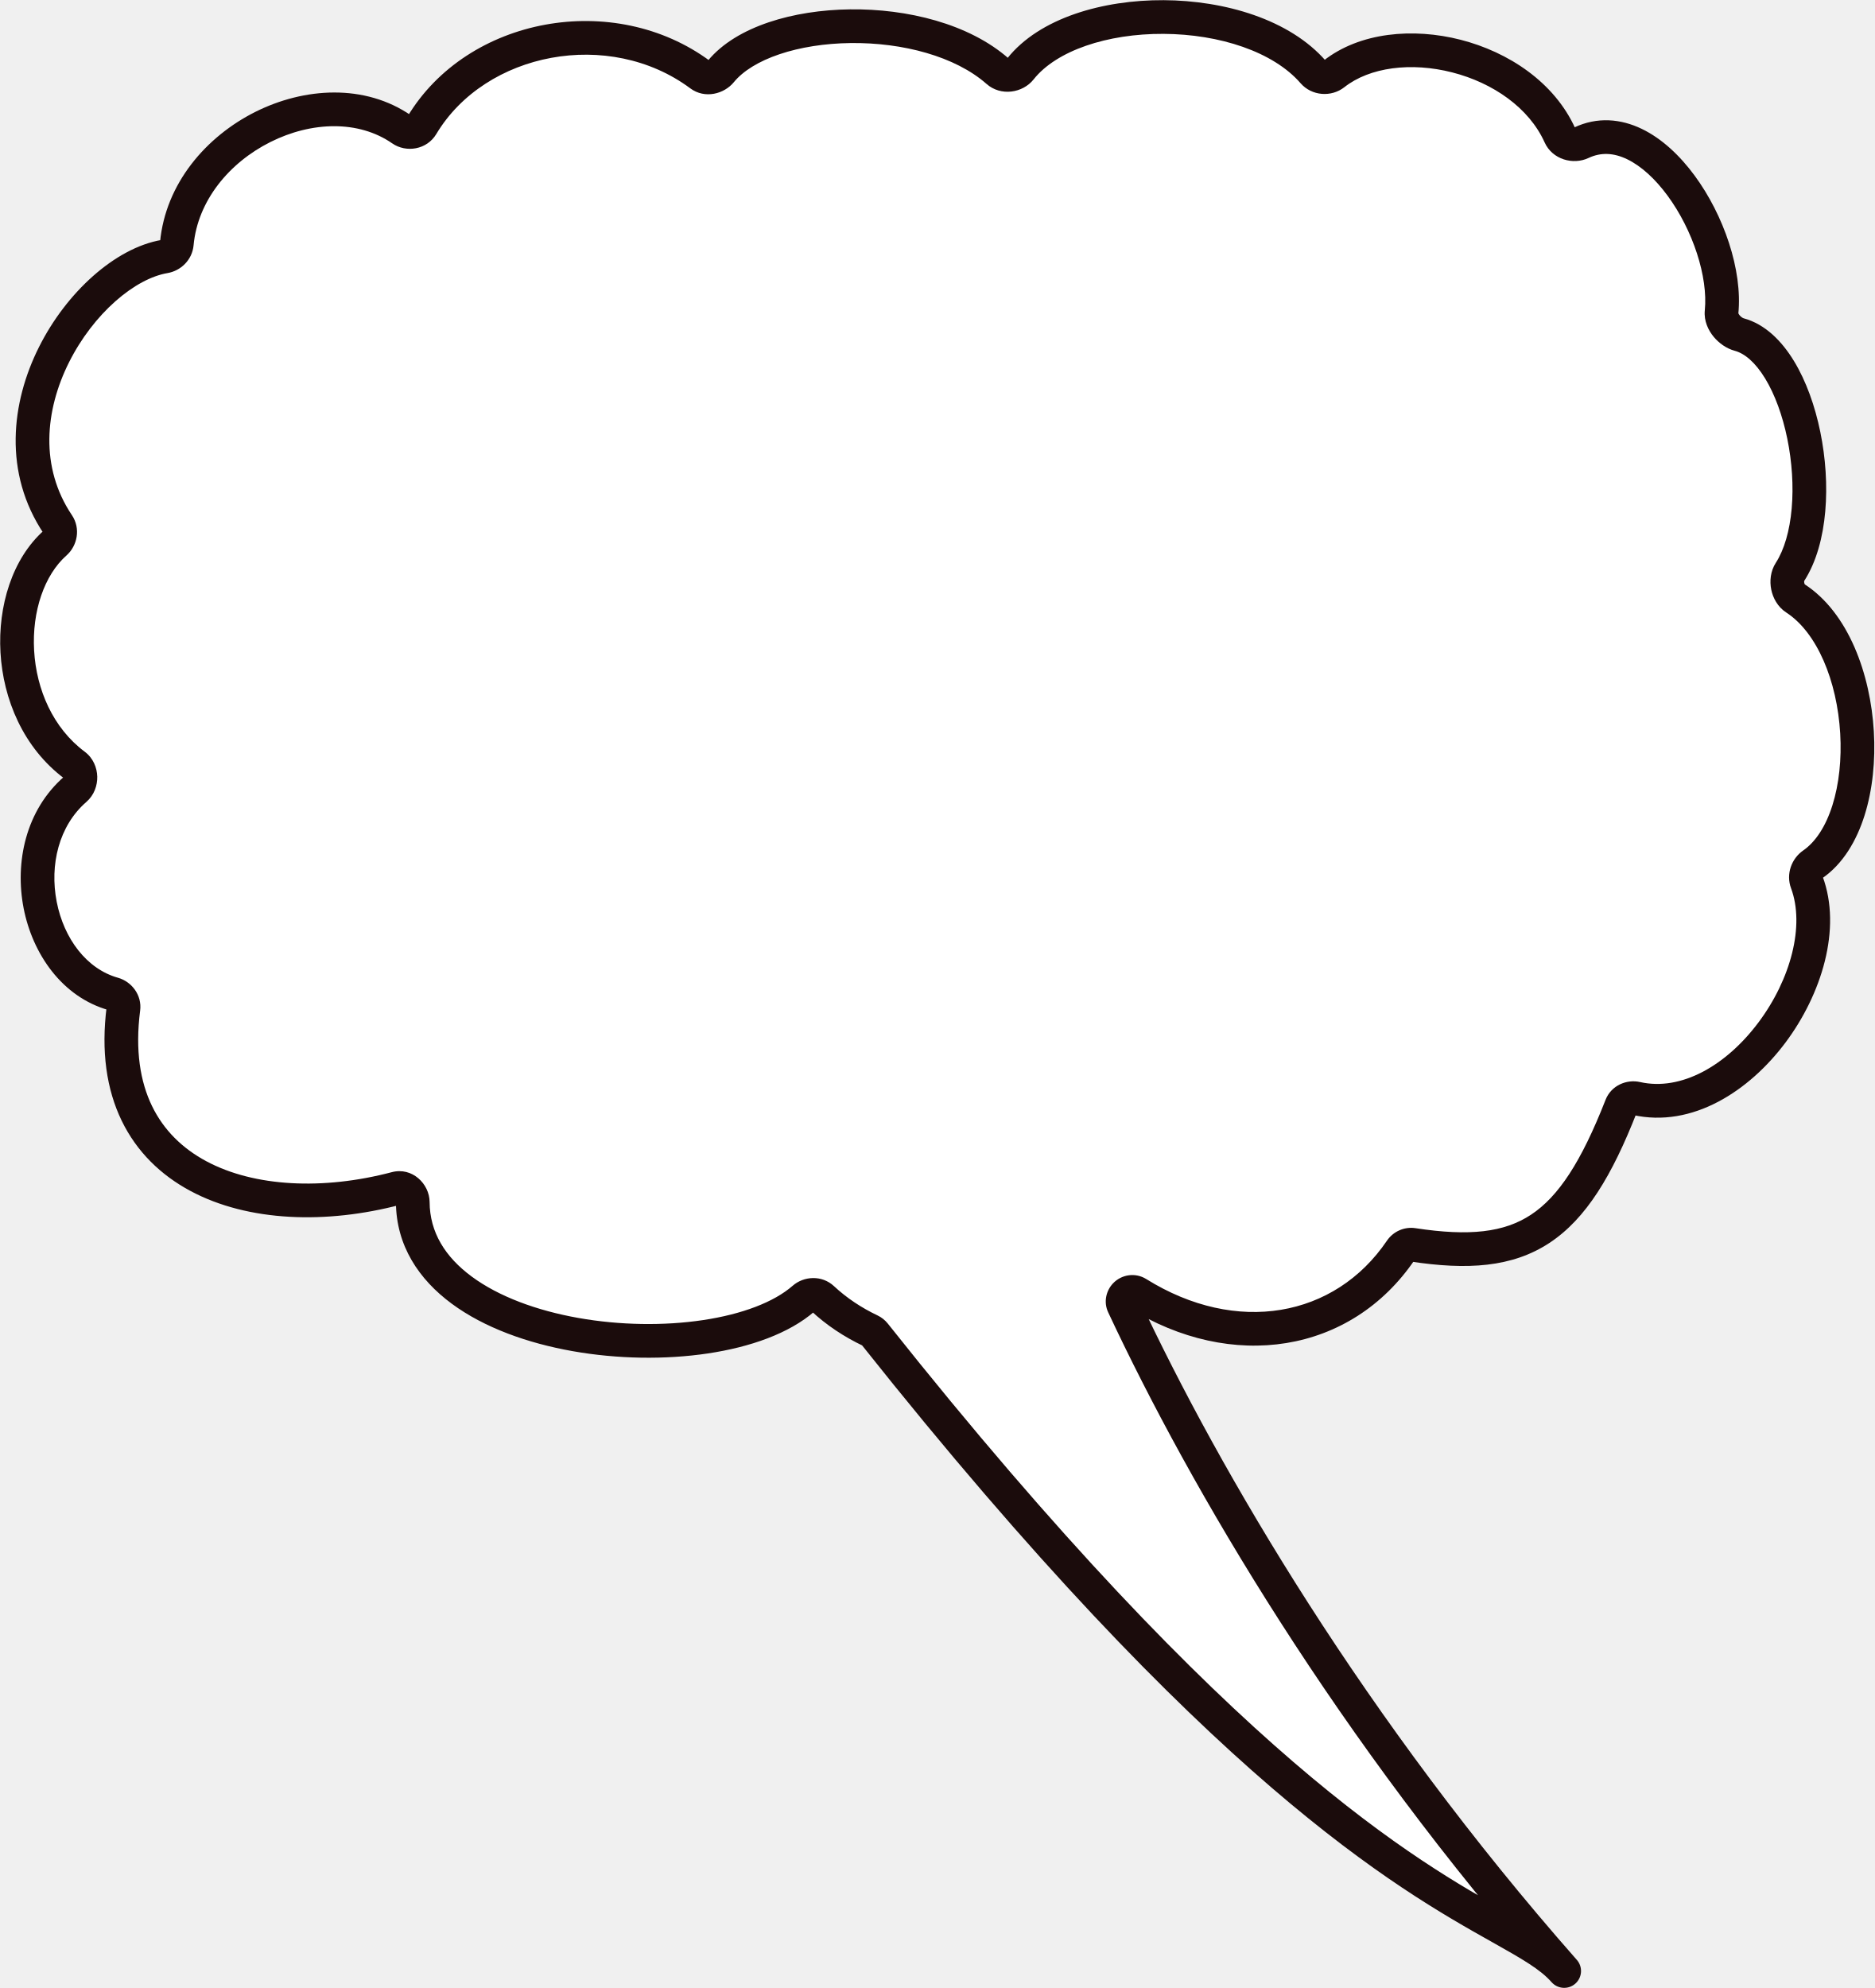
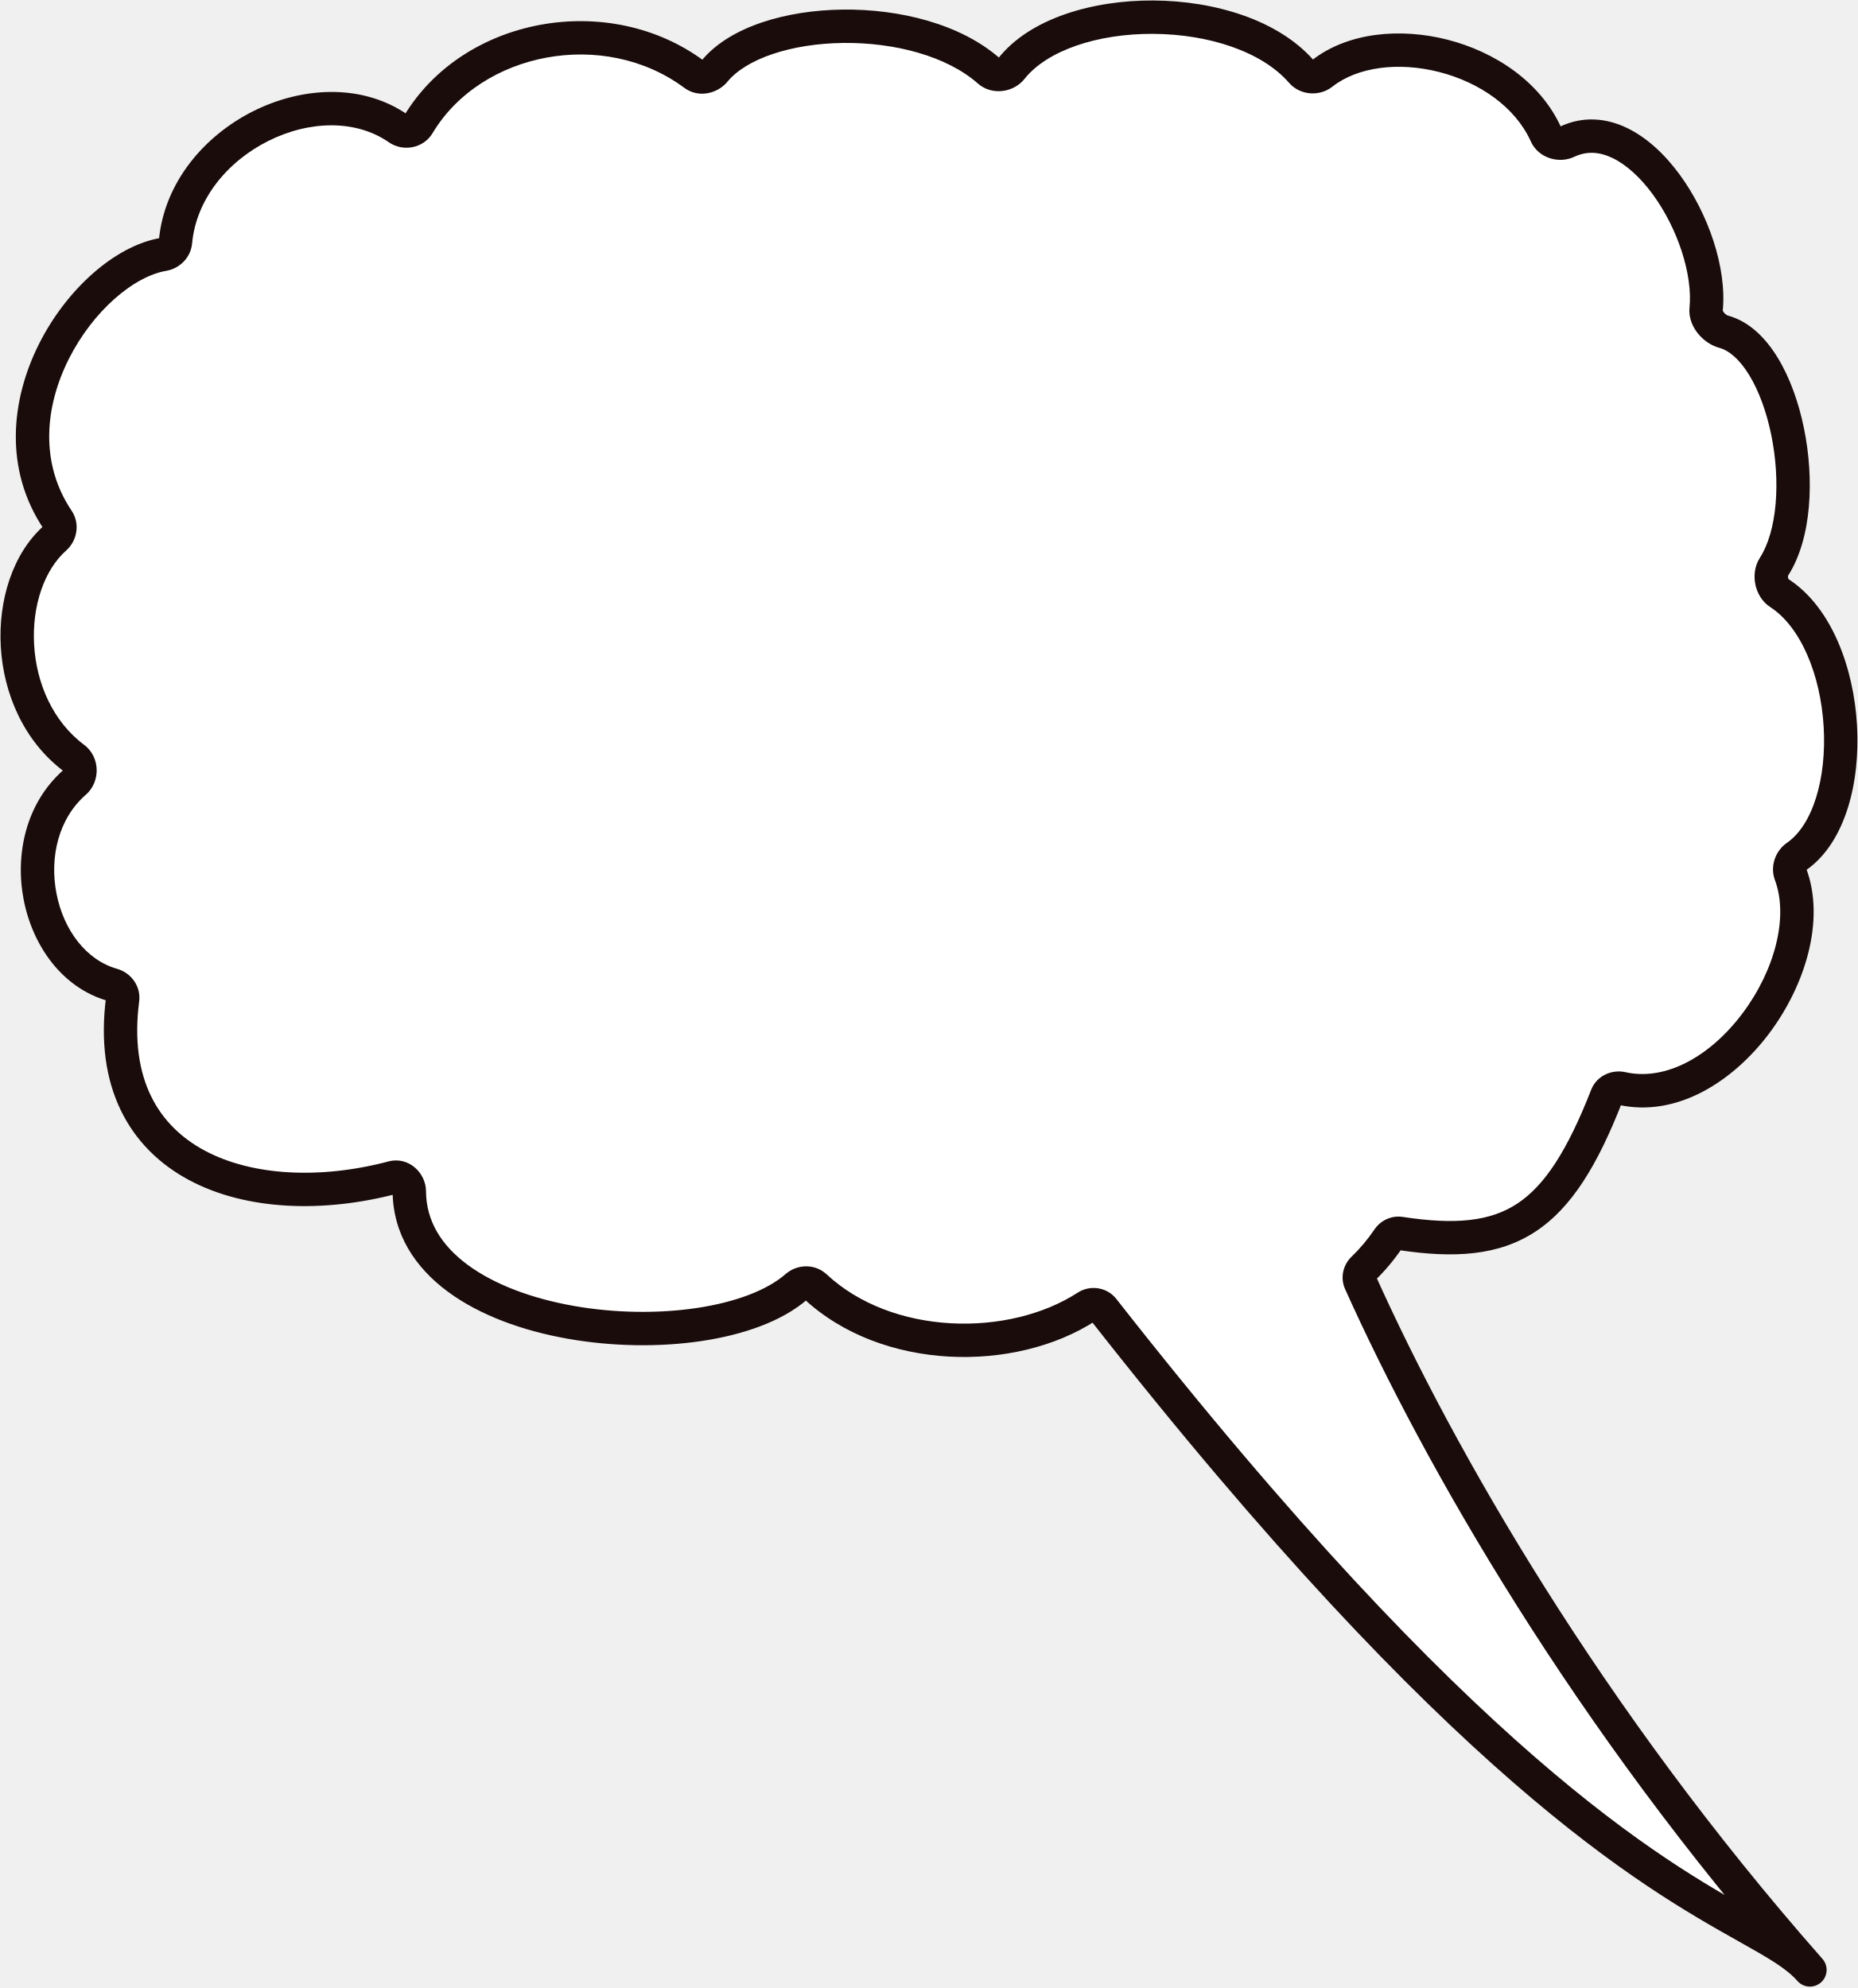
- <svg xmlns="http://www.w3.org/2000/svg" width="661" height="701" viewBox="0 0 661 701" fill="none">
-   <path fill-rule="evenodd" clip-rule="evenodd" d="M62.346 85.96C62.136 88.229 60.308 90.059 58.061 90.44C30.057 95.192 -5.429 146.486 20.431 184.971C21.796 187.002 21.323 189.802 19.491 191.425C0.458 208.279 0.54 250.597 26.317 269.819C28.956 271.787 29.035 276.14 26.55 278.3C3.179 298.614 12.409 342.749 39.983 350.486C42.229 351.117 43.824 353.296 43.525 355.61C35.814 415.356 89.611 432.273 139.652 419.073C142.621 418.289 145.537 420.826 145.554 423.896C145.855 475.761 252.153 485.177 283.417 457.861C285.296 456.219 288.203 456.154 290.029 457.855C295.023 462.509 300.735 466.278 306.893 469.202C307.479 469.48 308.01 469.9 308.414 470.409C430.718 624.383 496.027 661.067 529.065 679.624C539.564 685.521 546.805 689.588 551.579 695.007C476.465 609.751 425.091 522.068 396.159 460.229C395.592 459.016 395.879 457.599 396.797 456.623V456.623C397.898 455.45 399.685 455.197 401.05 456.048C435.178 477.316 473.554 470.974 493.988 440.829C494.926 439.446 496.588 438.696 498.24 438.948C537.334 444.917 554.372 434.229 571.69 390.008C572.509 387.914 574.843 386.848 577.036 387.343C612.56 395.361 648.931 342.753 637.143 311.127C636.29 308.84 637.225 306.172 639.231 304.783C662.555 288.636 659.583 228.156 633.11 210.988C630.294 209.162 629.381 204.5 631.197 201.679C645.91 178.827 635.461 123.963 613.304 117.967C610.035 117.083 606.743 113.403 607.079 110.034C609.807 82.749 582.831 38.422 557.624 50.336C554.913 51.617 551.328 50.5 550.095 47.767C537.199 19.178 492.156 8.938 470.385 26.081C468.222 27.783 464.902 27.517 463.098 25.439C440.66 -0.402 379.245 -0.174 359.834 24.302C357.947 26.681 354.105 27.16 351.827 25.152C326.75 3.033 270.929 4.815 254.187 25.211C252.439 27.34 249.156 28.016 246.945 26.373C215.718 3.174 167.981 12.09 148.747 44.224C147.31 46.625 143.973 47.254 141.674 45.66C113.41 26.074 65.727 49.449 62.346 85.96Z" fill="white" />
-   <path d="M529.065 679.624L526.155 684.803L526.155 684.803L529.065 679.624ZM547.122 698.935C549.291 701.397 553.045 701.634 555.506 699.465C557.968 697.296 558.206 693.542 556.037 691.08L547.122 698.935ZM148.747 44.224L143.65 41.173L148.747 44.224ZM141.674 45.66L138.29 50.543L141.674 45.66ZM254.187 25.211L249.595 21.442L254.187 25.211ZM359.834 24.302L355.179 20.611L359.834 24.302ZM351.827 25.152L347.898 29.607L351.827 25.152ZM470.385 26.081L474.06 30.748L470.385 26.081ZM463.098 25.439L458.612 29.334L463.098 25.439ZM557.624 50.336L555.085 44.965L557.624 50.336ZM550.095 47.767L555.51 45.324L550.095 47.767ZM613.304 117.967L611.752 123.702L613.304 117.967ZM607.079 110.034L612.991 110.625L607.079 110.034ZM633.11 210.988L629.877 215.973L633.11 210.988ZM631.197 201.679L626.202 198.463L631.197 201.679ZM637.143 311.127L642.709 309.052L637.143 311.127ZM639.231 304.783L635.85 299.899L639.231 304.783ZM401.05 456.048L397.908 461.089L401.05 456.048ZM306.893 469.202L304.344 474.568L306.893 469.202ZM308.414 470.409L313.066 466.713L308.414 470.409ZM283.417 457.861L279.508 453.387L283.417 457.861ZM290.029 457.855L294.079 453.508L290.029 457.855ZM145.554 423.896L139.614 423.931L145.554 423.896ZM39.983 350.486L41.588 344.766L39.983 350.486ZM43.525 355.61L37.633 354.85L43.525 355.61ZM26.317 269.819L22.765 274.582L26.317 269.819ZM26.55 278.3L30.448 282.783L26.55 278.3ZM571.69 390.008L577.221 392.174L571.69 390.008ZM577.036 387.343L578.344 381.548L577.036 387.343ZM58.061 90.44L59.055 96.297L58.061 90.44ZM493.988 440.829L498.906 444.163L493.988 440.829ZM20.431 184.971L25.362 181.658L20.431 184.971ZM19.491 191.425L15.553 186.977L19.491 191.425ZM25.362 181.658C13.989 164.732 15.847 144.694 24.358 127.719C28.598 119.262 34.392 111.813 40.67 106.25C47.008 100.636 53.493 97.241 59.055 96.297L57.067 84.583C48.628 86.015 40.176 90.815 32.791 97.357C25.348 103.951 18.636 112.621 13.737 122.393C3.969 141.874 1.013 166.725 15.5 188.284L25.362 181.658ZM29.868 265.057C18.69 256.721 12.818 243.144 12.031 229.394C11.237 215.508 15.677 202.737 23.43 195.872L15.553 186.977C4.272 196.966 -0.763 213.781 0.169 230.073C1.109 246.502 8.167 263.696 22.765 274.582L29.868 265.057ZM41.588 344.766C30.604 341.684 22.541 331.05 19.993 317.973C17.459 304.965 20.749 291.214 30.448 282.783L22.653 273.816C8.981 285.7 5.2 304.174 8.331 320.246C11.449 336.25 21.788 351.551 38.378 356.206L41.588 344.766ZM138.136 413.328C114.022 419.689 89.728 418.569 72.739 409.46C64.34 404.957 57.734 398.523 53.601 389.996C49.458 381.449 47.607 370.395 49.417 356.371L37.633 354.85C35.588 370.698 37.57 384.163 42.909 395.179C48.258 406.215 56.782 414.387 67.124 419.932C87.616 430.918 115.241 431.656 141.167 424.817L138.136 413.328ZM279.508 453.387C272.921 459.142 261.713 463.423 247.85 465.496C234.143 467.545 218.564 467.325 203.913 464.722C189.208 462.109 175.876 457.175 166.354 450.146C156.951 443.203 151.557 434.493 151.495 423.862L139.614 423.931C139.702 439.232 147.708 451.148 159.297 459.704C170.768 468.174 186.02 473.611 201.835 476.421C217.705 479.24 234.58 479.494 249.607 477.247C264.477 475.023 278.281 470.237 287.326 462.335L279.508 453.387ZM309.441 463.835C303.783 461.149 298.589 457.711 294.079 453.508L285.978 462.201C291.456 467.306 297.686 471.407 304.344 474.568L309.441 463.835ZM303.763 474.104C426.522 628.652 492.414 665.851 526.155 684.803L531.974 674.444C499.639 656.282 434.914 620.114 313.066 466.713L303.763 474.104ZM526.155 684.803C536.991 690.89 543.166 694.445 547.122 698.935L556.037 691.08C550.443 684.732 542.138 680.153 531.974 674.444L526.155 684.803ZM556.037 691.08C481.345 606.304 430.267 519.112 401.54 457.711L390.778 462.747C419.915 525.025 471.585 613.198 547.122 698.935L556.037 691.08ZM489.071 437.496C470.705 464.588 436.052 470.861 404.192 451.006L397.908 461.089C434.305 483.772 476.402 477.359 498.906 444.163L489.071 437.496ZM566.158 387.841C557.583 409.737 549.549 421.955 539.862 428.338C530.395 434.577 518.179 435.983 499.137 433.075L497.344 444.821C517.395 447.882 533.245 446.929 546.4 438.26C559.335 429.736 568.479 414.5 577.221 392.174L566.158 387.841ZM631.576 313.202C636.474 326.344 631.522 345.257 620.076 360.54C608.622 375.835 592.756 384.801 578.344 381.548L575.728 393.138C596.839 397.903 616.922 384.574 629.587 367.663C642.26 350.74 649.599 327.535 642.709 309.052L631.576 313.202ZM629.877 215.973C640.767 223.035 647.821 240.079 648.914 258.618C649.448 267.672 648.505 276.542 646.171 283.944C643.818 291.41 640.223 296.871 635.85 299.899L642.613 309.668C649.901 304.622 654.682 296.468 657.503 287.516C660.345 278.501 661.378 268.15 660.775 257.919C659.595 237.89 651.926 216.11 636.342 206.004L629.877 215.973ZM611.752 123.702C615.204 124.636 618.958 127.735 622.443 133.454C625.863 139.067 628.584 146.514 630.256 154.692C631.924 162.845 632.494 171.455 631.806 179.281C631.111 187.18 629.174 193.846 626.202 198.463L636.192 204.895C640.577 198.085 642.851 189.324 643.642 180.322C644.44 171.246 643.772 161.481 641.897 152.311C640.027 143.168 636.9 134.346 632.589 127.272C628.343 120.303 622.482 114.296 614.855 112.232L611.752 123.702ZM560.162 55.707C564.568 53.624 569.079 53.882 573.79 56.152C578.667 58.503 583.621 62.99 588.039 69.003C596.977 81.167 602.348 97.638 601.168 109.443L612.991 110.625C614.538 95.145 607.785 75.809 597.614 61.967C592.479 54.977 586.133 48.911 578.948 45.449C571.597 41.906 563.283 41.09 555.085 44.965L560.162 55.707ZM474.06 30.748C483.012 23.699 497.604 21.821 512.095 25.53C526.505 29.218 539.185 38.028 544.679 50.209L555.51 45.324C548.11 28.917 531.82 18.313 515.041 14.019C498.344 9.746 479.528 11.319 466.71 21.413L474.06 30.748ZM364.489 27.994C372.51 17.88 390.418 11.833 410.298 11.942C430.07 12.051 448.991 18.254 458.612 29.334L467.584 21.544C454.766 6.782 431.762 0.179 410.364 0.061C389.075 -0.057 366.569 6.249 355.179 20.611L364.489 27.994ZM258.779 28.98C262.01 25.044 267.508 21.6 274.877 19.116C282.175 16.657 290.876 15.288 299.952 15.179C318.334 14.958 336.879 19.889 347.898 29.607L355.757 20.697C341.698 8.296 319.794 3.058 299.81 3.298C289.703 3.419 279.743 4.938 271.082 7.857C262.492 10.753 254.734 15.181 249.595 21.442L258.779 28.98ZM153.845 47.275C171.184 18.306 214.855 9.934 243.402 31.142L250.488 21.604C216.581 -3.585 164.778 5.874 143.65 41.173L153.845 47.275ZM68.261 86.508C69.719 70.77 80.828 57.361 95.341 50.085C109.9 42.786 126.452 42.34 138.29 50.543L145.058 40.777C128.632 29.395 107.211 30.843 90.016 39.463C72.776 48.106 58.354 64.64 56.43 85.413L68.261 86.508ZM143.65 41.173C143.881 40.786 144.207 40.647 144.378 40.613C144.538 40.581 144.789 40.591 145.058 40.777L138.29 50.543C143.252 53.982 150.543 52.791 153.845 47.275L143.65 41.173ZM249.595 21.442C249.638 21.39 249.669 21.371 249.675 21.368C249.679 21.365 249.689 21.359 249.718 21.354C249.764 21.346 250.098 21.315 250.488 21.604L243.402 31.142C248.589 34.995 255.38 33.121 258.779 28.98L249.595 21.442ZM355.179 20.611C355.259 20.51 355.326 20.471 355.34 20.464C355.35 20.459 355.338 20.466 355.315 20.469C355.293 20.471 355.315 20.463 355.387 20.483C355.467 20.506 355.608 20.565 355.757 20.697L347.898 29.607C352.922 34.039 360.653 32.831 364.489 27.994L355.179 20.611ZM466.71 21.413C466.912 21.253 467.068 21.254 467.114 21.258C467.164 21.263 467.371 21.298 467.584 21.544L458.612 29.334C462.559 33.88 469.484 34.351 474.06 30.748L466.71 21.413ZM555.085 44.965C555.126 44.945 555.159 44.935 555.18 44.93C555.202 44.925 555.213 44.924 555.213 44.924C555.214 44.924 555.208 44.924 555.198 44.923C555.189 44.922 555.18 44.919 555.175 44.918C555.16 44.913 555.193 44.919 555.258 44.975C555.329 45.036 555.432 45.151 555.51 45.324L544.679 50.209C547.427 56.301 554.785 58.248 560.162 55.707L555.085 44.965ZM614.855 112.232C614.778 112.212 614.561 112.132 614.259 111.925C613.964 111.723 613.673 111.458 613.435 111.167C613.193 110.872 613.066 110.626 613.012 110.483C612.96 110.343 613.013 110.402 612.991 110.625L601.168 109.443C600.791 113.211 602.439 116.495 604.244 118.698C606.078 120.935 608.725 122.883 611.752 123.702L614.855 112.232ZM636.342 206.004C636.485 206.096 636.49 206.149 636.43 206.051C636.369 205.952 636.289 205.772 636.239 205.529C636.19 205.286 636.191 205.071 636.212 204.925C636.234 204.777 636.262 204.787 636.192 204.895L626.202 198.463C624.275 201.456 624.007 204.986 624.593 207.885C625.179 210.781 626.811 213.984 629.877 215.973L636.342 206.004ZM642.709 309.052C642.802 309.3 642.761 309.467 642.747 309.508C642.736 309.542 642.71 309.601 642.613 309.668L635.85 299.899C631.772 302.722 629.707 308.188 631.576 313.202L642.709 309.052ZM401.126 460.691C400.336 461.532 399.006 461.774 397.908 461.089L404.192 451.006C400.364 448.62 395.461 449.369 392.467 452.554L401.126 460.691ZM401.54 457.711C402.098 458.904 401.717 460.063 401.126 460.691L392.467 452.554C390.042 455.135 389.085 459.128 390.778 462.747L401.54 457.711ZM304.344 474.568C304.122 474.463 303.93 474.315 303.763 474.104L313.066 466.713C312.09 465.485 310.836 464.498 309.441 463.835L304.344 474.568ZM287.326 462.335C287.153 462.485 286.964 462.544 286.788 462.545C286.596 462.546 286.274 462.476 285.978 462.201L294.079 453.508C289.844 449.562 283.489 449.909 279.508 453.387L287.326 462.335ZM141.167 424.817C140.539 424.982 140.067 424.737 139.903 424.6C139.766 424.486 139.616 424.276 139.614 423.931L151.495 423.862C151.458 417.46 145.376 411.419 138.136 413.328L141.167 424.817ZM38.378 356.206C38.147 356.141 37.972 356.009 37.849 355.835C37.717 355.646 37.575 355.298 37.633 354.85L49.417 356.371C50.131 350.84 46.381 346.111 41.588 344.766L38.378 356.206ZM22.765 274.582C22.582 274.445 22.485 274.295 22.445 274.21C22.409 274.134 22.415 274.109 22.416 274.132C22.416 274.156 22.41 274.152 22.427 274.11C22.447 274.061 22.509 273.941 22.653 273.816L30.448 282.783C33.222 280.372 34.37 276.94 34.294 273.843C34.218 270.74 32.893 267.312 29.868 265.057L22.765 274.582ZM577.221 392.174C577.041 392.636 576.708 392.92 576.444 393.048C576.2 393.166 575.956 393.189 575.728 393.138L578.344 381.548C573.656 380.49 568.18 382.677 566.158 387.841L577.221 392.174ZM59.055 96.297C63.735 95.503 67.783 91.674 68.261 86.508L56.43 85.413C56.46 85.094 56.598 84.88 56.7 84.774C56.795 84.677 56.914 84.609 57.067 84.583L59.055 96.297ZM498.906 444.163C498.594 444.623 498.019 444.924 497.344 444.821L499.137 433.075C495.156 432.468 491.259 434.268 489.071 437.496L498.906 444.163ZM15.5 188.284C15.28 187.958 15.259 187.637 15.287 187.455C15.313 187.286 15.392 187.119 15.553 186.977L23.43 195.872C27.296 192.448 28.527 186.368 25.362 181.658L15.5 188.284Z" fill="#1B0C0C" />
+ <svg xmlns="http://www.w3.org/2000/svg" width="541" height="579" viewBox="0 0 541 579" fill="none">
+   <path fill-rule="evenodd" clip-rule="evenodd" d="M51.101 70.422C50.929 72.279 49.434 73.776 47.596 74.088C24.683 77.976 -4.351 119.943 16.807 151.431C17.924 153.093 17.537 155.384 16.038 156.711C0.465 170.501 0.533 205.125 21.623 220.852C23.782 222.462 23.847 226.024 21.814 227.791C2.692 244.412 10.243 280.522 32.804 286.853C34.642 287.368 35.947 289.151 35.702 291.045C29.393 339.928 73.409 353.769 114.352 342.969C116.781 342.328 119.166 344.403 119.181 346.916C119.427 389.35 206.398 397.054 231.978 374.705C233.515 373.362 235.895 373.309 237.388 374.701C258.311 394.197 294.632 394.717 316.45 380.558C317.993 379.557 320.102 379.868 321.237 381.315C425.714 514.591 480.959 545.622 508.599 561.147C517.19 565.972 523.113 569.3 527.02 573.734C462.16 500.117 418.935 424.289 396.095 373.437C395.489 372.086 395.859 370.528 396.927 369.502C399.601 366.934 402.061 364.019 404.266 360.766C405.033 359.634 406.39 359.024 407.742 359.231C439.728 364.114 453.669 355.369 467.837 319.188C468.508 317.476 470.417 316.603 472.211 317.008C501.277 323.568 531.034 280.525 521.39 254.649C520.692 252.779 521.457 250.596 523.099 249.459C542.182 236.248 539.75 186.764 518.09 172.718C515.787 171.224 515.039 167.409 516.525 165.101C528.563 146.404 520.014 101.515 501.885 96.609C499.211 95.886 496.517 92.875 496.793 90.118C499.024 67.794 476.953 31.527 456.329 41.275C454.111 42.323 451.178 41.409 450.169 39.173C439.618 15.782 402.764 7.404 384.952 21.43C383.182 22.823 380.466 22.605 378.989 20.904C360.631 -0.238 310.383 -0.051 294.501 19.975C292.957 21.921 289.813 22.313 287.95 20.67C267.432 2.572 221.76 4.03 208.062 20.718C206.632 22.46 203.946 23.013 202.137 21.669C176.588 2.688 137.53 9.982 121.793 36.274C120.618 38.238 117.887 38.753 116.006 37.449C92.881 21.424 53.867 40.55 51.101 70.422Z" fill="white" />
+   <path d="M508.599 561.147L510.979 556.909L510.979 556.909L508.599 561.147ZM523.373 576.947C525.147 578.961 528.219 579.155 530.233 577.381C532.247 575.606 532.442 572.535 530.667 570.52L523.373 576.947ZM121.793 36.274L125.964 38.771L121.793 36.274ZM116.006 37.449L113.237 41.445L116.006 37.449ZM208.062 20.718L204.305 17.634L208.062 20.718ZM294.501 19.975L290.692 16.954L294.501 19.975ZM287.95 20.67L284.735 24.315L287.95 20.67ZM384.952 21.43L387.959 25.248L384.952 21.43ZM378.989 20.904L382.66 17.718L378.989 20.904ZM456.329 41.275L454.252 36.88L456.329 41.275ZM450.169 39.173L445.738 41.172L450.169 39.173ZM501.885 96.609L503.155 91.918L501.885 96.609ZM496.793 90.118L491.956 89.635L496.793 90.118ZM518.09 172.718L520.735 168.64L518.09 172.718ZM516.525 165.101L512.439 162.469L516.525 165.101ZM407.742 359.231L407.009 364.036L407.742 359.231ZM396.095 373.437L400.529 371.446L396.095 373.437ZM396.927 369.502L393.56 365.997L396.927 369.502ZM316.45 380.558L319.096 384.635L316.45 380.558ZM321.237 381.315L317.412 384.314L321.237 381.315ZM231.978 374.705L228.78 371.044L231.978 374.705ZM237.388 374.701L234.075 378.257L237.388 374.701ZM119.181 346.916L114.32 346.944L119.181 346.916ZM32.804 286.853L31.491 291.533L32.804 286.853ZM21.623 220.852L24.529 216.956L21.623 220.852ZM21.814 227.791L18.625 224.122L21.814 227.791ZM521.39 254.649L516.835 256.347L521.39 254.649ZM523.099 249.459L520.332 245.463L523.099 249.459ZM51.101 70.422L46.261 69.974L51.101 70.422ZM467.837 319.188L463.311 317.416L463.311 317.416L467.837 319.188ZM472.211 317.008L473.282 312.266L473.282 312.266L472.211 317.008ZM16.807 151.431L20.842 148.72L16.807 151.431ZM16.038 156.711L19.261 160.35L16.038 156.711ZM20.842 148.72C11.537 134.872 13.056 118.477 20.02 104.588C23.489 97.669 28.23 91.574 33.367 87.023C38.552 82.429 43.858 79.652 48.409 78.88L46.782 69.295C39.877 70.467 32.962 74.394 26.92 79.746C20.831 85.142 15.339 92.236 11.33 100.231C3.338 116.17 0.92 136.502 12.773 154.142L20.842 148.72ZM24.529 216.956C15.383 210.135 10.579 199.027 9.935 187.777C9.285 176.416 12.918 165.967 19.261 160.35L12.816 153.072C3.586 161.245 -0.534 175.003 0.229 188.333C0.999 201.775 6.773 215.842 18.717 224.749L24.529 216.956ZM34.117 282.173C25.13 279.651 18.533 270.95 16.449 260.251C14.376 249.608 17.067 238.357 25.003 231.459L18.625 224.122C7.439 233.846 4.345 248.961 6.907 262.11C9.458 275.204 17.917 287.724 31.491 291.533L34.117 282.173ZM113.112 338.269C93.382 343.473 73.505 342.556 59.604 335.104C52.733 331.42 47.328 326.155 43.946 319.179C40.557 312.186 39.042 303.141 40.523 291.667L30.882 290.423C29.208 303.39 30.83 314.406 35.198 323.419C39.575 332.449 46.549 339.135 55.011 343.672C71.777 352.66 94.379 353.264 115.591 347.669L113.112 338.269ZM228.78 371.044C223.39 375.753 214.22 379.255 202.877 380.951C191.663 382.628 178.916 382.448 166.929 380.318C154.898 378.181 143.989 374.144 136.199 368.392C128.505 362.712 124.092 355.586 124.042 346.887L114.32 346.944C114.393 359.463 120.943 369.213 130.425 376.213C139.81 383.142 152.289 387.591 165.229 389.89C178.213 392.197 192.02 392.404 204.315 390.566C216.481 388.747 227.775 384.831 235.176 378.365L228.78 371.044ZM313.804 376.481C303.891 382.914 290.414 386.147 276.852 385.397C263.305 384.648 250.159 379.957 240.702 371.145L234.075 378.257C245.54 388.941 261.016 394.258 276.315 395.103C291.599 395.948 307.191 392.362 319.096 384.635L313.804 376.481ZM317.412 384.314C422.257 518.059 477.983 549.525 506.218 565.385L510.979 556.909C483.936 541.719 429.172 511.123 325.062 378.317L317.412 384.314ZM506.218 565.385C515.084 570.365 520.136 573.273 523.373 576.947L530.667 570.52C526.091 565.326 519.295 561.58 510.979 556.909L506.218 565.385ZM530.667 570.52C466.169 497.314 423.196 421.912 400.529 371.446L391.661 375.429C414.674 426.666 458.151 502.919 523.373 576.947L530.667 570.52ZM400.242 358.039C398.224 361.017 395.982 363.67 393.56 365.997L400.294 373.008C403.219 370.198 405.899 367.021 408.29 363.493L400.242 358.039ZM463.311 317.416C456.296 335.33 449.723 345.327 441.797 350.55C434.051 355.654 424.056 356.804 408.476 354.426L407.009 364.036C423.415 366.541 436.382 365.76 447.146 358.667C457.729 351.693 465.21 339.227 472.363 320.961L463.311 317.416ZM516.835 256.347C520.843 267.1 516.791 282.574 507.426 295.079C498.054 307.593 485.074 314.928 473.282 312.266L471.141 321.749C488.414 325.648 504.845 314.742 515.208 300.906C525.577 287.06 531.581 268.075 525.944 252.952L516.835 256.347ZM515.446 176.796C524.355 182.574 530.127 196.519 531.021 211.688C531.458 219.095 530.686 226.353 528.777 232.409C526.851 238.518 523.911 242.986 520.332 245.463L525.866 253.456C531.829 249.328 535.74 242.656 538.049 235.332C540.374 227.955 541.219 219.487 540.726 211.116C539.76 194.728 533.485 176.908 520.735 168.64L515.446 176.796ZM500.616 101.301C503.44 102.066 506.511 104.601 509.363 109.281C512.161 113.873 514.387 119.966 515.756 126.657C517.12 133.328 517.587 140.372 517.024 146.775C516.455 153.239 514.87 158.693 512.439 162.469L520.612 167.732C524.199 162.161 526.06 154.992 526.708 147.627C527.361 140.202 526.814 132.212 525.28 124.709C523.75 117.228 521.191 110.01 517.664 104.222C514.19 98.521 509.394 93.606 503.155 91.918L500.616 101.301ZM458.406 45.669C462.01 43.966 465.701 44.176 469.556 46.034C473.546 47.957 477.6 51.628 481.214 56.548C488.527 66.5 492.921 79.976 491.956 89.635L501.629 90.602C502.895 77.937 497.37 62.117 489.049 50.791C484.846 45.072 479.654 40.109 473.776 37.276C467.761 34.377 460.959 33.71 454.252 36.88L458.406 45.669ZM387.959 25.248C395.283 19.481 407.222 17.945 419.078 20.979C430.868 23.996 441.242 31.205 445.738 41.172L454.6 37.174C448.545 23.75 435.216 15.074 421.489 11.561C407.828 8.065 392.433 9.352 381.945 17.61L387.959 25.248ZM298.309 22.995C304.872 14.72 319.524 9.772 335.79 9.862C351.966 9.951 367.448 15.026 375.319 24.091L382.66 17.718C372.173 5.64 353.351 0.237 335.843 0.141C318.425 0.045 300.011 5.204 290.692 16.954L298.309 22.995ZM211.819 23.802C214.463 20.581 218.961 17.764 224.991 15.732C230.961 13.719 238.081 12.599 245.507 12.51C260.546 12.329 275.719 16.363 284.735 24.315L291.165 17.024C279.662 6.879 261.741 2.593 245.39 2.789C237.121 2.888 228.972 4.131 221.885 6.519C214.857 8.889 208.51 12.511 204.305 17.634L211.819 23.802ZM125.964 38.771C140.151 15.068 175.881 8.219 199.238 25.57L205.036 17.767C177.294 -2.843 134.91 4.897 117.623 33.778L125.964 38.771ZM55.941 70.87C57.134 57.994 66.223 47.022 78.097 41.069C90.009 35.098 103.552 34.733 113.237 41.445L118.775 33.454C105.335 24.141 87.809 25.326 73.741 32.379C59.635 39.45 47.835 52.978 46.261 69.974L55.941 70.87ZM117.623 33.778C117.812 33.462 118.078 33.347 118.218 33.319C118.349 33.294 118.555 33.302 118.775 33.454L113.237 41.445C117.297 44.258 123.263 43.284 125.964 38.771L117.623 33.778ZM204.305 17.634C204.34 17.592 204.365 17.576 204.37 17.574C204.374 17.571 204.382 17.567 204.406 17.562C204.443 17.556 204.717 17.53 205.036 17.767L199.238 25.57C203.482 28.723 209.038 27.19 211.819 23.802L204.305 17.634ZM290.692 16.954C290.758 16.872 290.812 16.84 290.823 16.834C290.832 16.83 290.822 16.836 290.803 16.838C290.785 16.84 290.804 16.834 290.863 16.85C290.928 16.869 291.044 16.917 291.165 17.024L284.735 24.315C288.846 27.941 295.171 26.952 298.309 22.995L290.692 16.954ZM381.945 17.61C382.11 17.48 382.238 17.481 382.275 17.484C382.316 17.488 382.485 17.517 382.66 17.718L375.319 24.091C378.549 27.811 384.215 28.196 387.959 25.248L381.945 17.61ZM454.252 36.88C454.285 36.864 454.312 36.856 454.33 36.852C454.347 36.847 454.356 36.847 454.357 36.847C454.357 36.847 454.352 36.847 454.344 36.846C454.336 36.845 454.33 36.843 454.326 36.842C454.313 36.838 454.34 36.843 454.393 36.888C454.452 36.938 454.536 37.032 454.6 37.174L445.738 41.172C447.986 46.155 454.007 47.749 458.406 45.669L454.252 36.88ZM503.155 91.918C503.092 91.9 502.914 91.835 502.667 91.666C502.425 91.5 502.188 91.284 501.992 91.046C501.795 90.804 501.691 90.603 501.647 90.487C501.604 90.372 501.647 90.42 501.629 90.602L491.956 89.635C491.648 92.718 492.996 95.405 494.473 97.207C495.973 99.038 498.139 100.631 500.616 101.301L503.155 91.918ZM520.735 168.64C520.851 168.715 520.856 168.758 520.807 168.678C520.757 168.597 520.691 168.45 520.651 168.251C520.611 168.053 520.611 167.877 520.629 167.757C520.646 167.636 520.669 167.644 520.612 167.732L512.439 162.469C510.861 164.919 510.643 167.807 511.122 170.179C511.602 172.548 512.937 175.169 515.446 176.796L520.735 168.64ZM408.29 363.493C408.03 363.876 407.554 364.119 407.009 364.036L408.476 354.426C405.227 353.93 402.037 355.391 400.242 358.039L408.29 363.493ZM400.529 371.446C400.84 372.137 400.57 372.743 400.294 373.008L393.56 365.997C391.148 368.313 390.137 372.036 391.661 375.429L400.529 371.446ZM319.096 384.635C318.819 384.815 318.516 384.863 318.253 384.822C317.983 384.78 317.658 384.628 317.412 384.314L325.062 378.317C322.313 374.81 317.373 374.165 313.804 376.481L319.096 384.635ZM235.176 378.365C235.033 378.489 234.878 378.537 234.735 378.538C234.579 378.539 234.316 378.482 234.075 378.257L240.702 371.145C237.239 367.918 232.038 368.197 228.78 371.044L235.176 378.365ZM115.591 347.669C115.078 347.804 114.691 347.603 114.557 347.491C114.445 347.398 114.322 347.226 114.32 346.944L124.042 346.887C124.011 341.65 119.035 336.706 113.112 338.269L115.591 347.669ZM31.491 291.533C31.302 291.479 31.159 291.371 31.058 291.228C30.95 291.075 30.834 290.789 30.882 290.423L40.523 291.667C41.107 287.142 38.039 283.273 34.117 282.173L31.491 291.533ZM18.717 224.749C18.567 224.637 18.488 224.515 18.455 224.444C18.426 224.383 18.431 224.362 18.431 224.381C18.432 224.4 18.426 224.398 18.44 224.363C18.456 224.323 18.507 224.225 18.625 224.122L25.003 231.459C27.273 229.486 28.211 226.678 28.15 224.144C28.088 221.605 27.003 218.801 24.529 216.956L18.717 224.749ZM525.944 252.952C526.02 253.155 525.987 253.292 525.975 253.325C525.966 253.352 525.945 253.401 525.866 253.456L520.332 245.463C516.995 247.773 515.306 252.245 516.835 256.347L525.944 252.952ZM48.409 78.88C52.238 78.23 55.55 75.097 55.941 70.87L46.261 69.974C46.285 69.713 46.399 69.538 46.482 69.452C46.559 69.372 46.657 69.317 46.782 69.295L48.409 78.88ZM472.363 320.961C472.215 321.339 471.944 321.571 471.727 321.676C471.528 321.773 471.328 321.791 471.141 321.749L473.282 312.266C469.446 311.401 464.966 313.191 463.311 317.416L472.363 320.961ZM12.773 154.142C12.593 153.875 12.576 153.613 12.598 153.463C12.62 153.325 12.685 153.188 12.816 153.072L19.261 160.35C22.424 157.549 23.431 152.574 20.842 148.72L12.773 154.142Z" fill="#1B0C0C" />
</svg>
